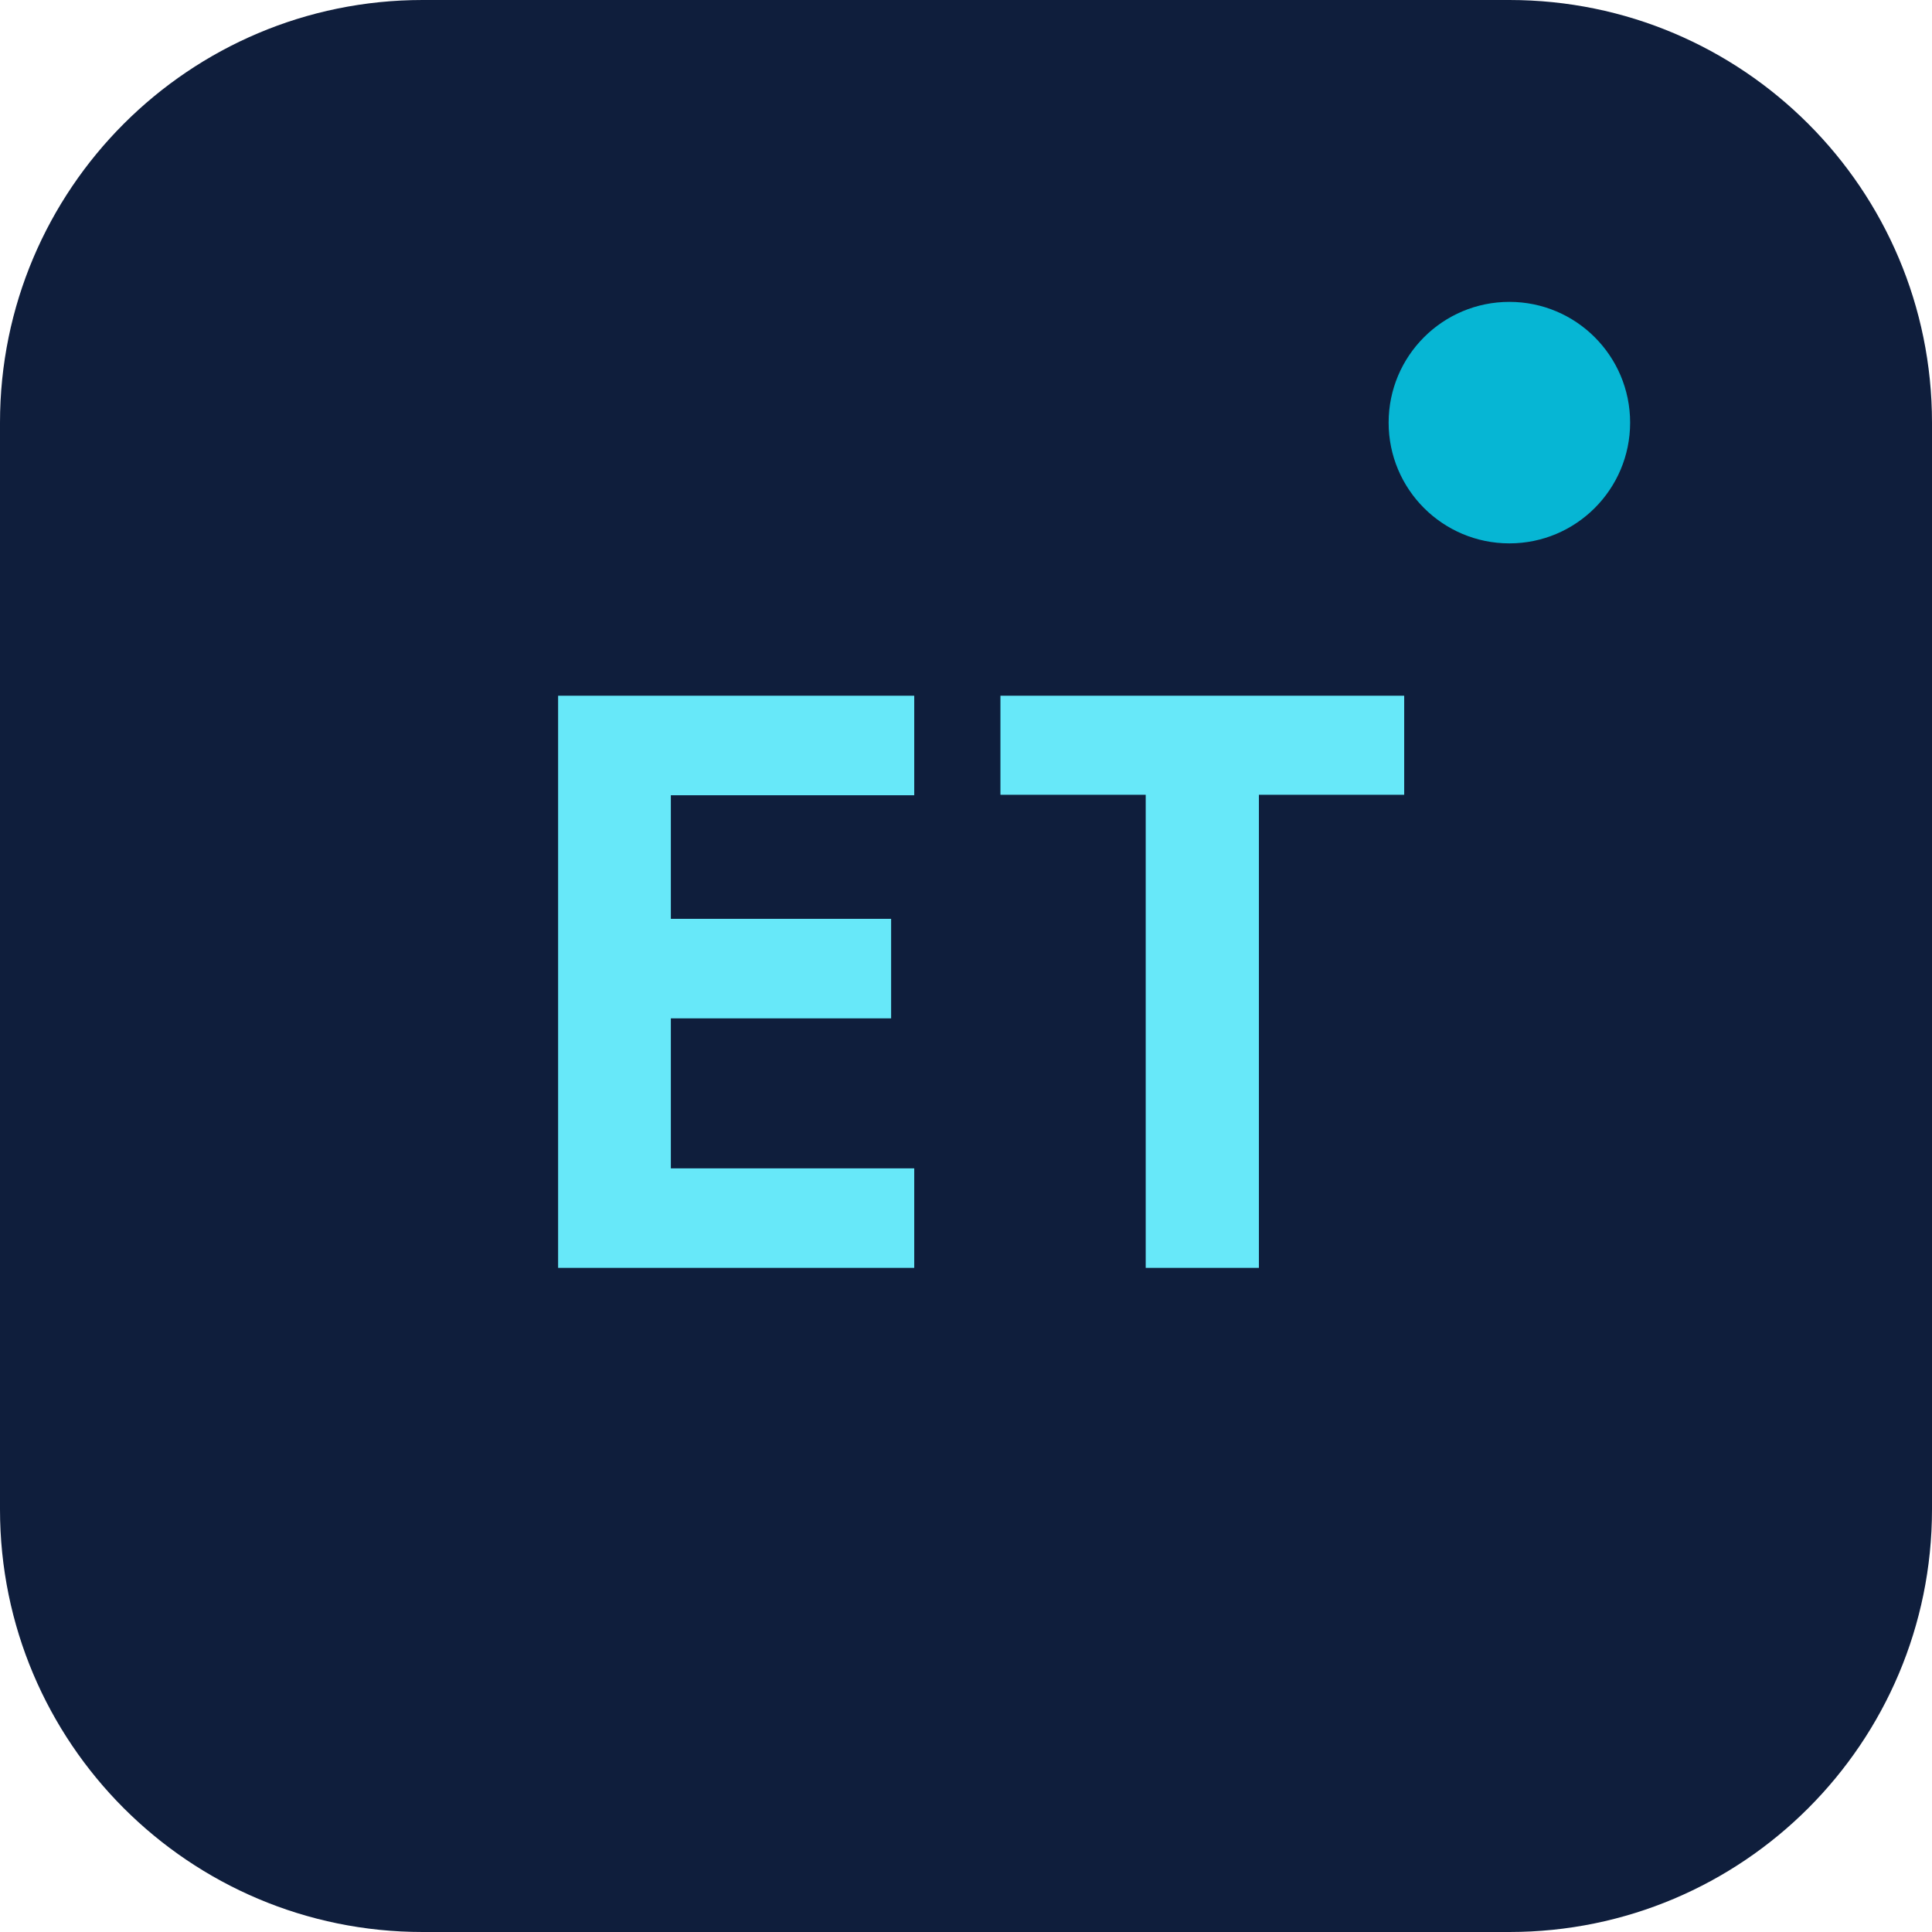
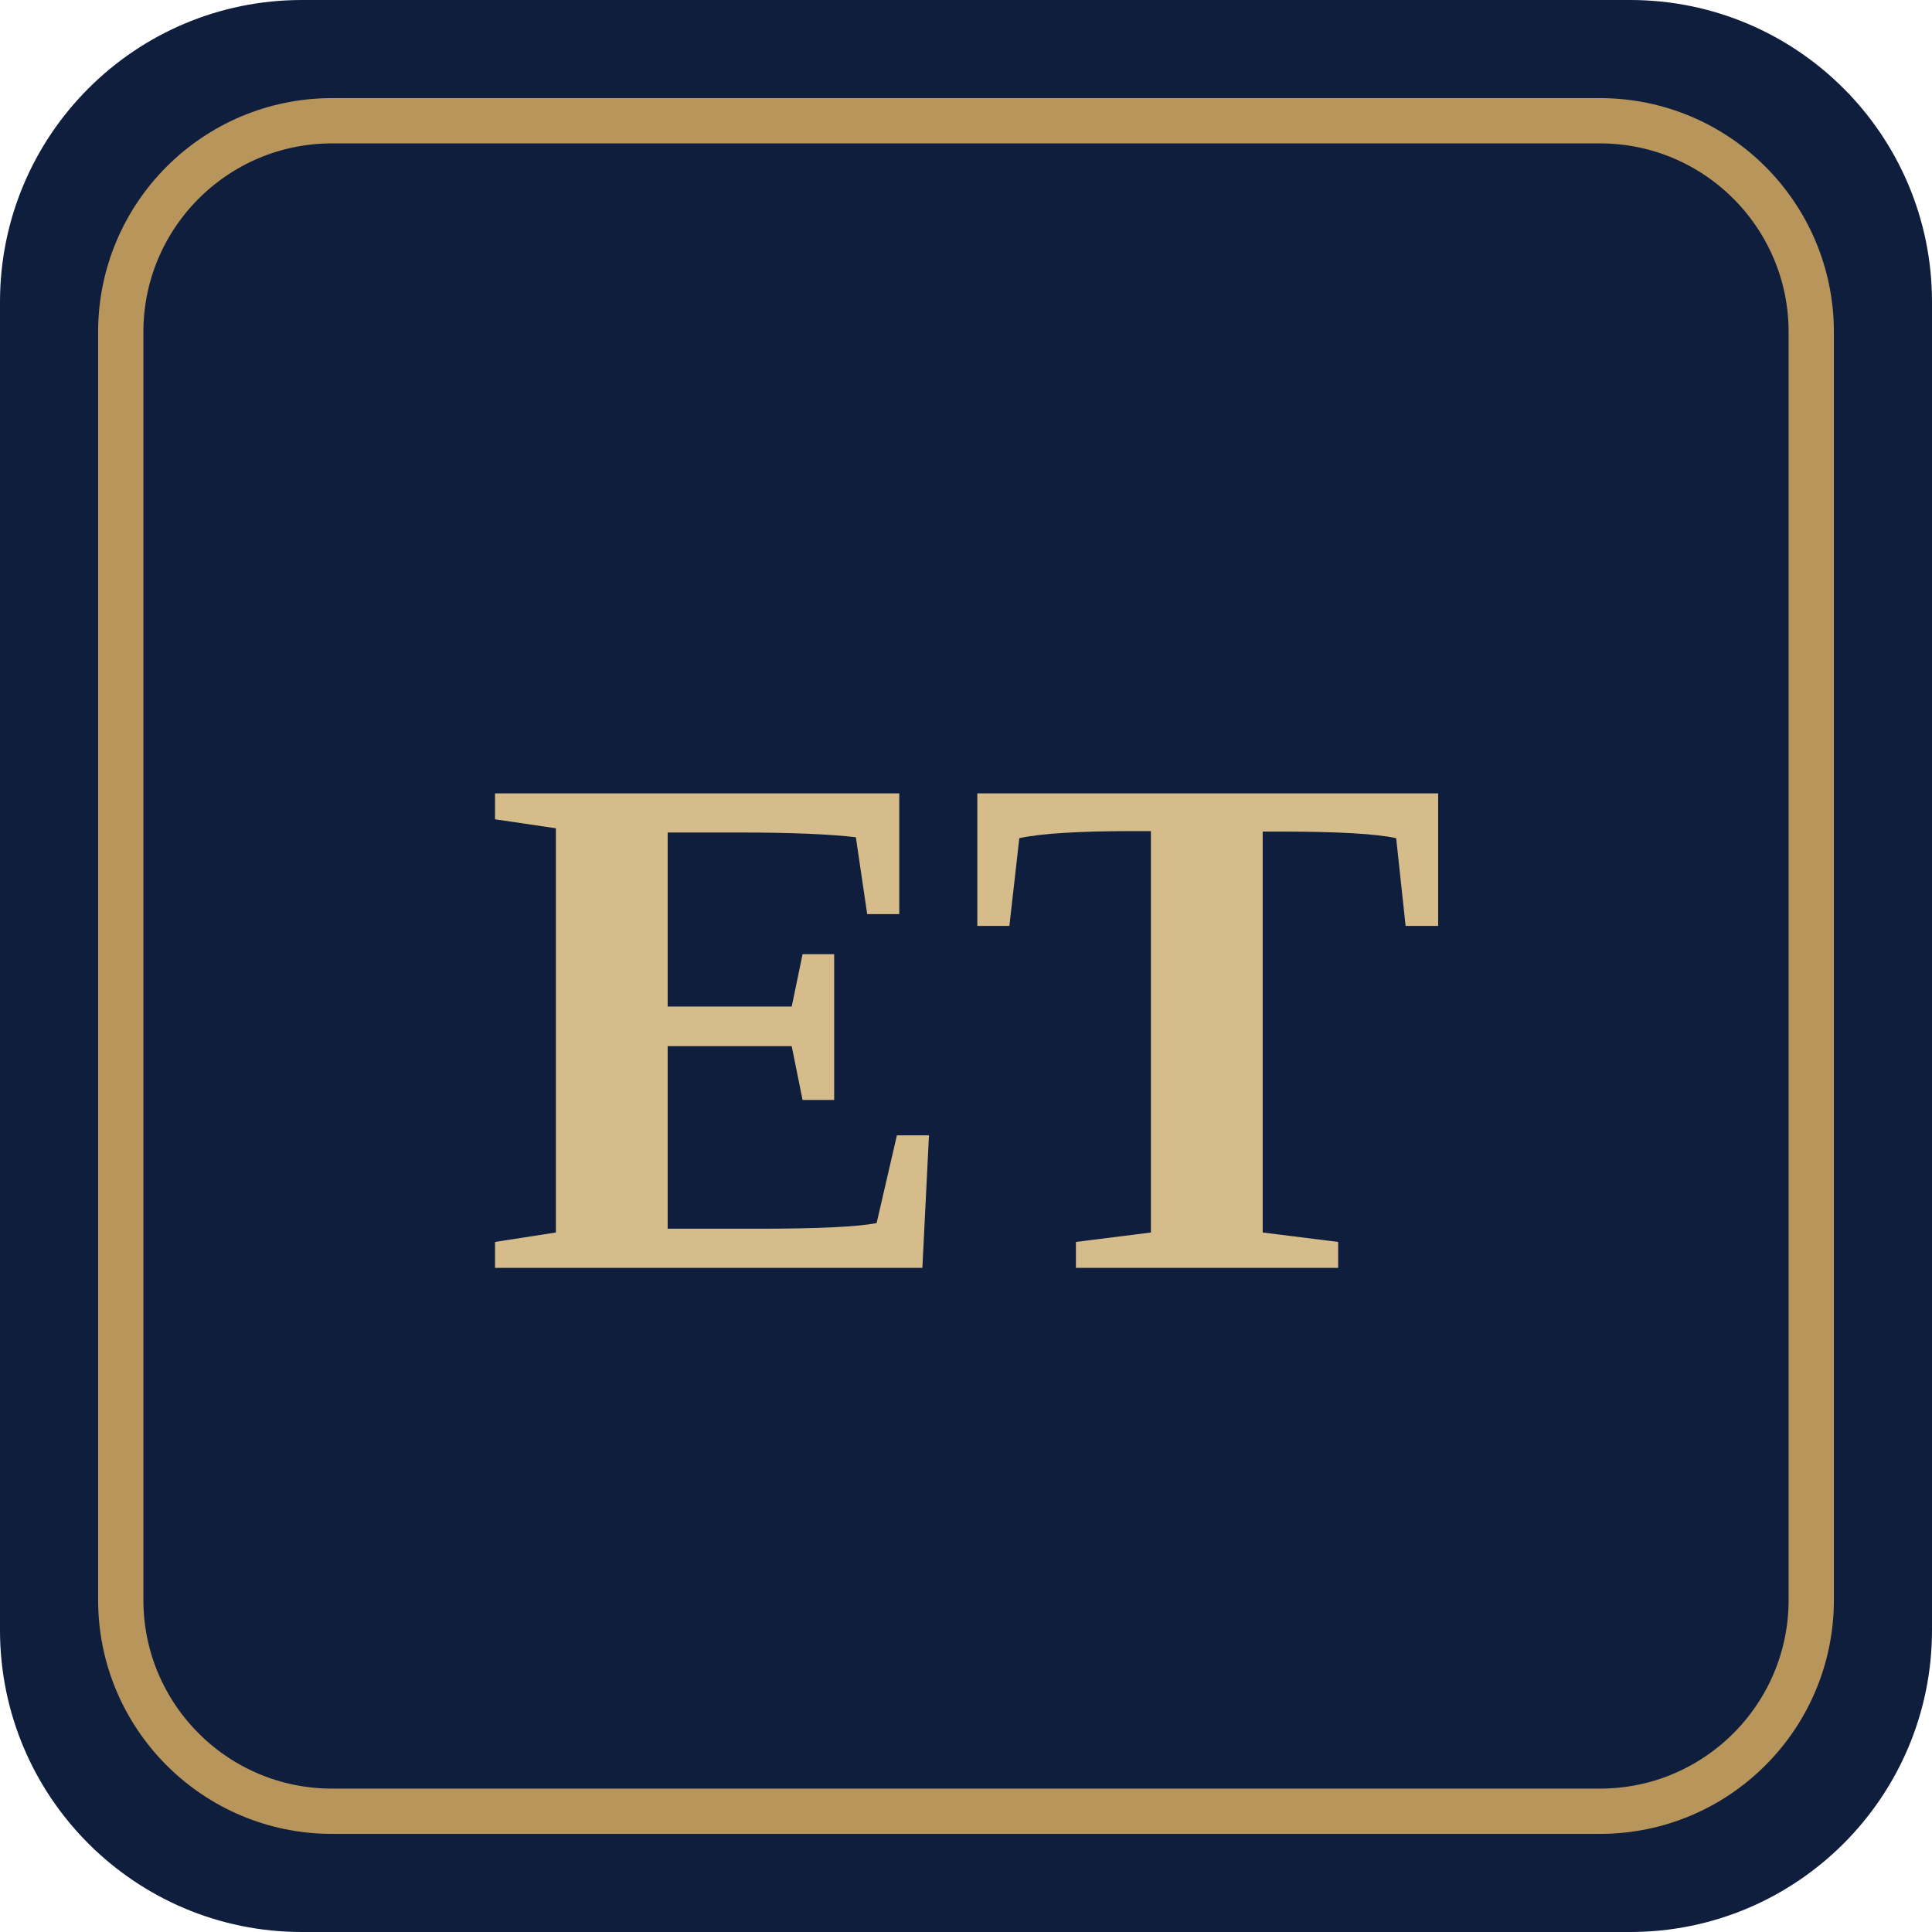
<svg xmlns="http://www.w3.org/2000/svg" viewBox="0 0 64 64">
-   <rect width="64" height="64" rx="14" fill="#0f1e3c" />
-   <text x="32" y="42" font-family="ui-monospace, Consolas, monospace" font-size="26" font-weight="700" fill="#67e8f9" text-anchor="middle">ET</text>
-   <circle cx="50" cy="14" r="4" fill="#06b6d4" />
+   <rect width="64" height="64" rx="10" fill="#0f1e3c" />
+   <rect x="4" y="4" width="56" height="56" rx="7" fill="none" stroke="#b7955b" stroke-width="1.5" />
+   <text x="32" y="42" font-family="Georgia, 'Times New Roman', serif" font-size="24" font-weight="600" fill="#d5bc8a" text-anchor="middle">ET</text>
</svg>
